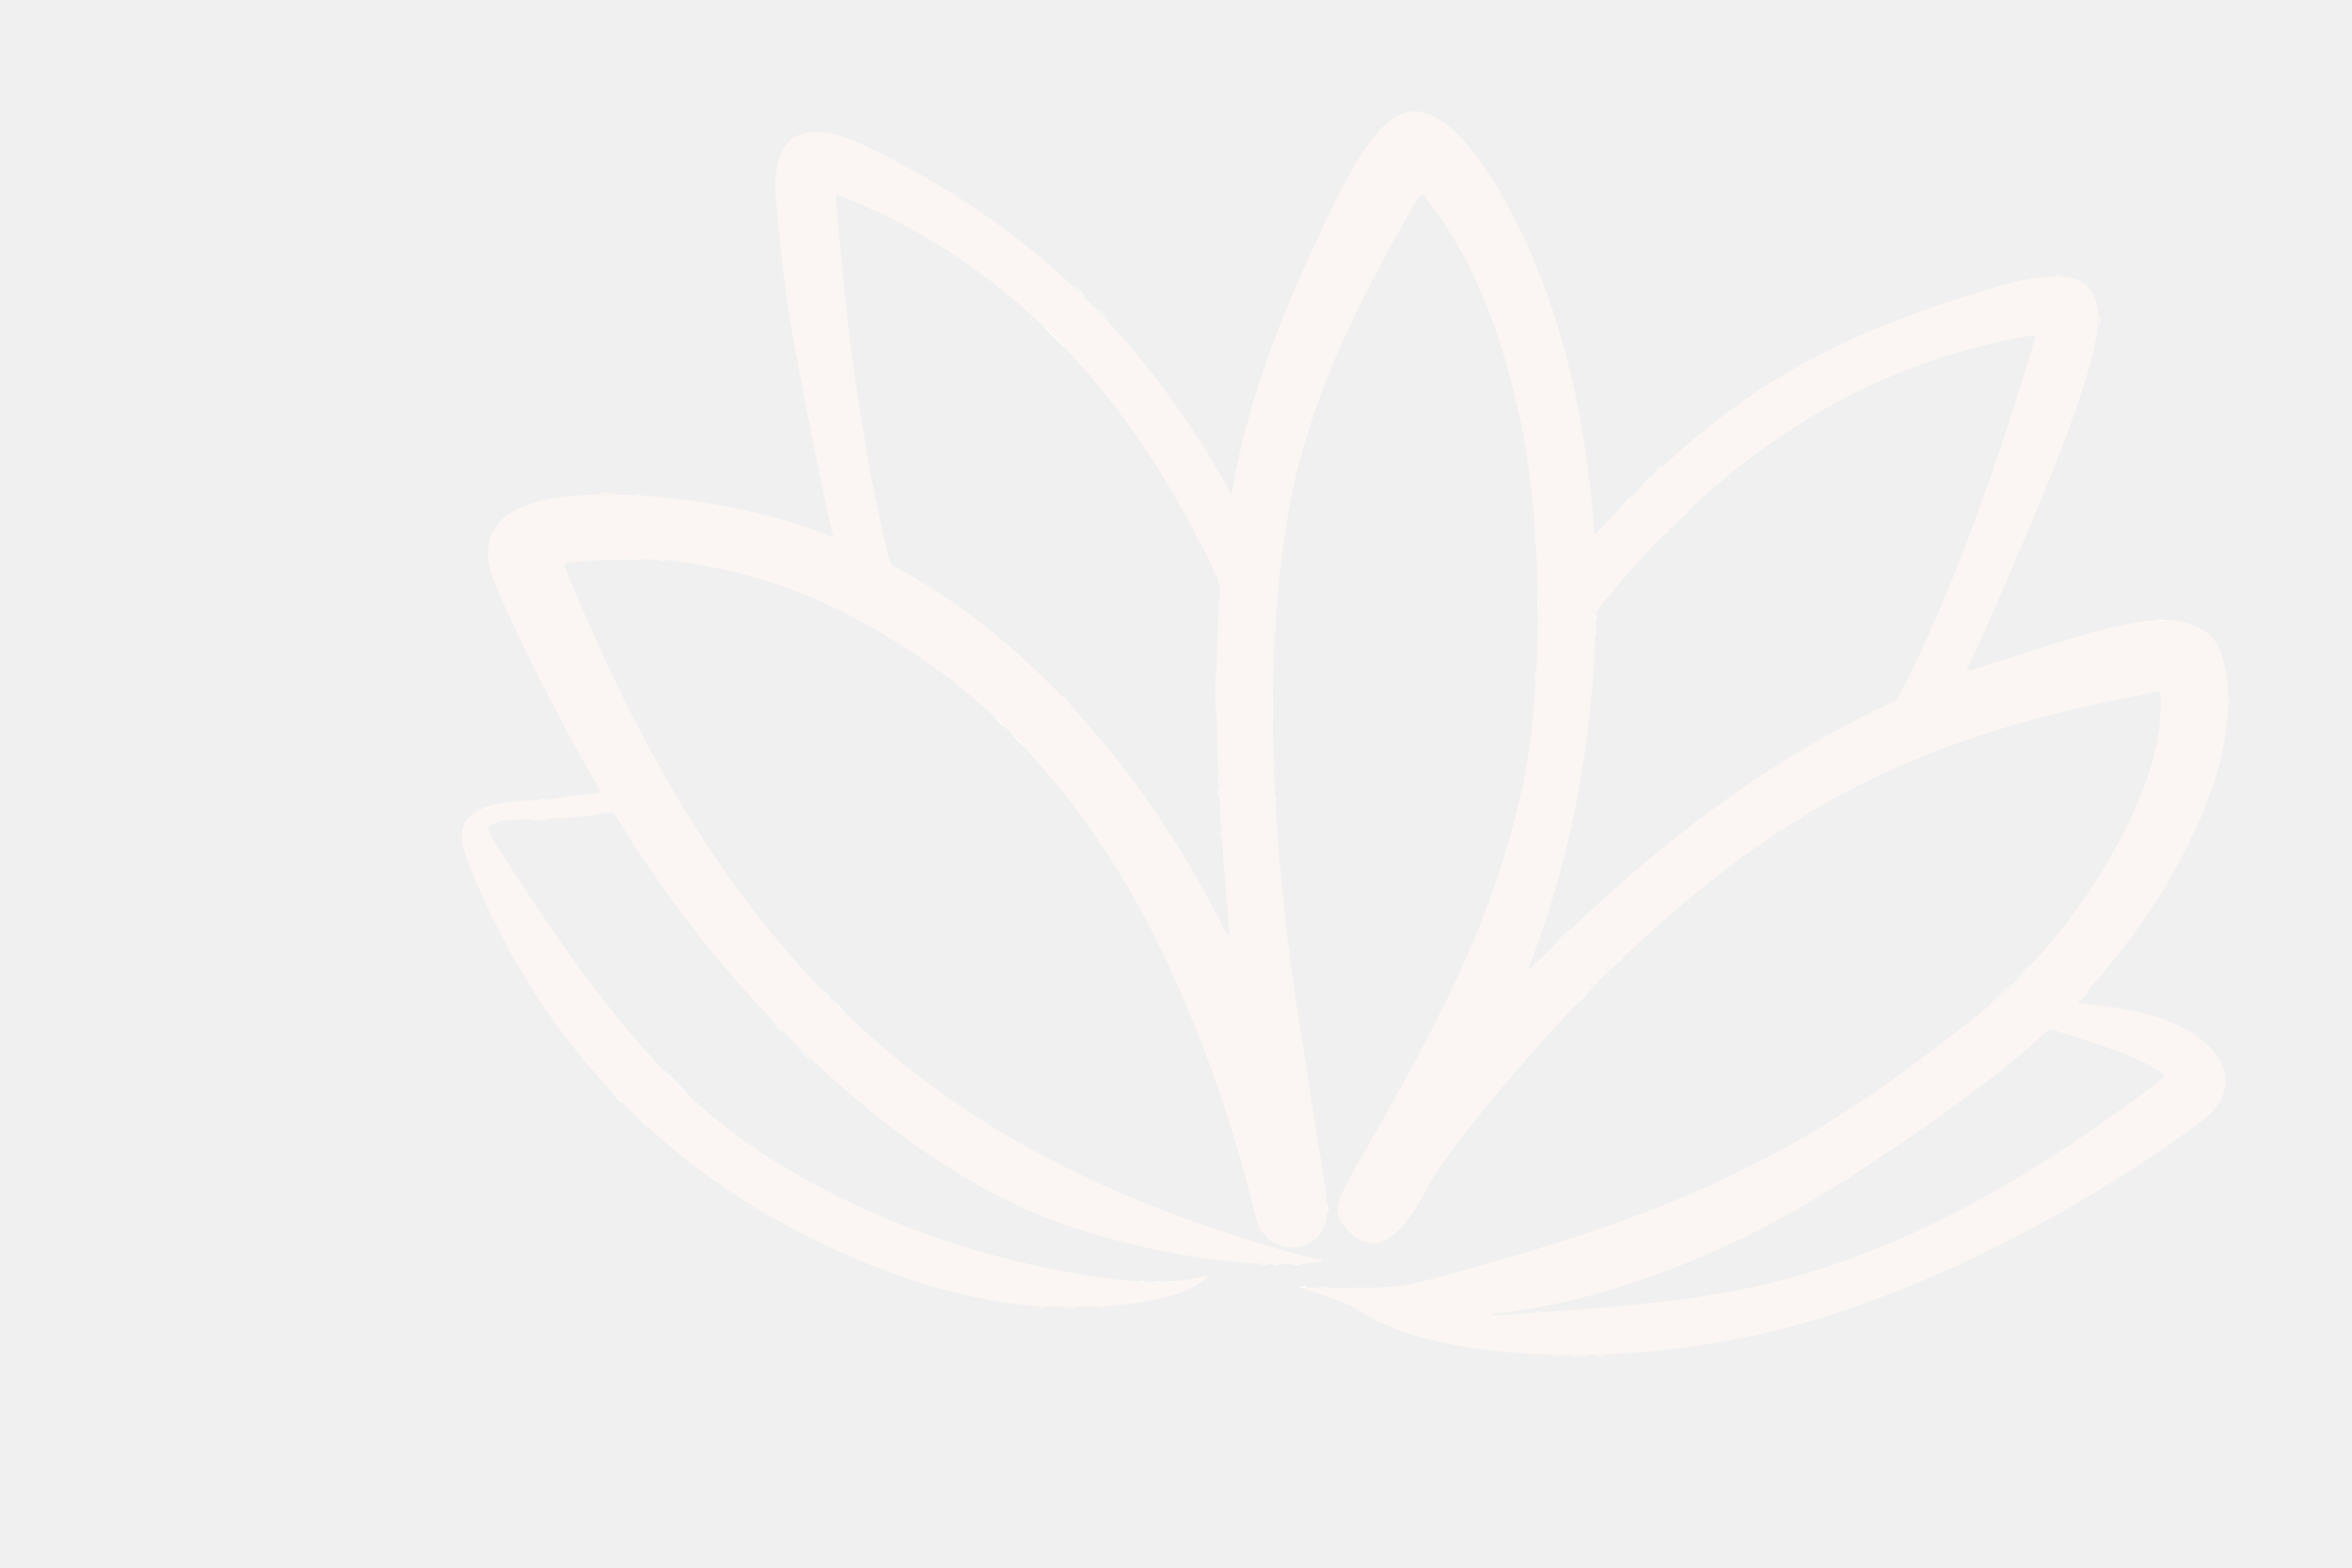
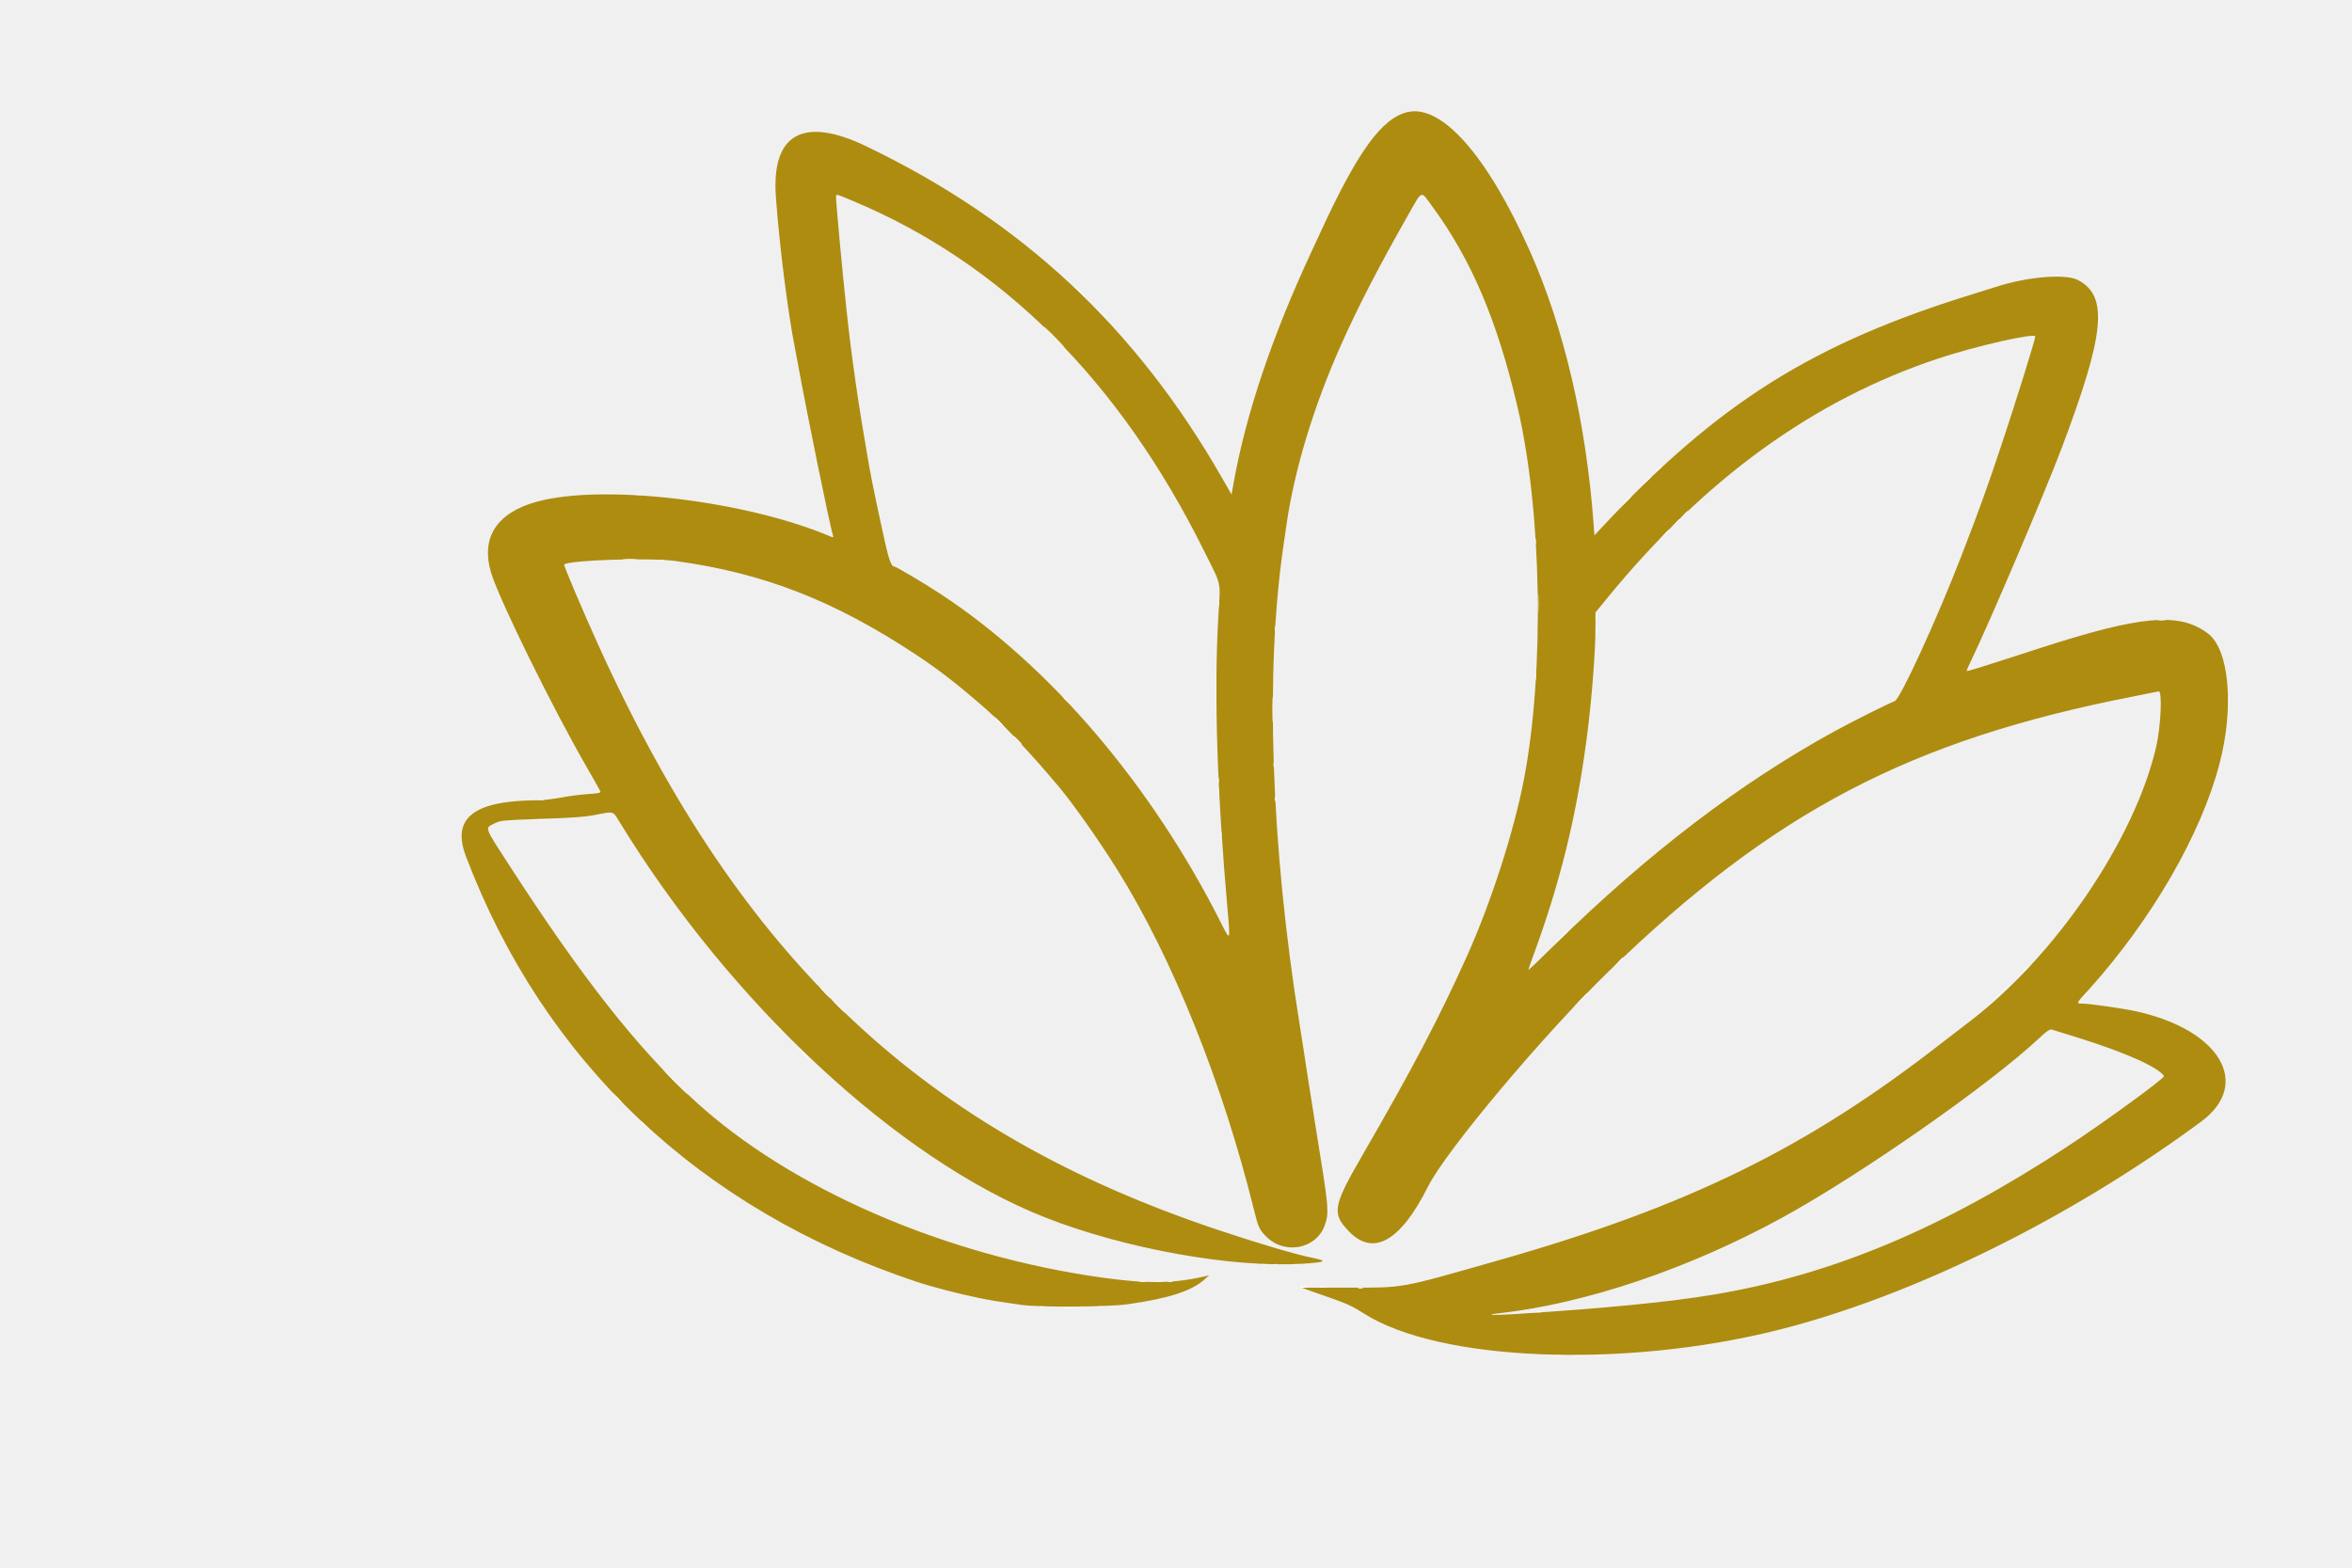
<svg xmlns="http://www.w3.org/2000/svg" id="svg" version="1.1" width="75" height="50" viewBox="20,150,280,280">
  <g id="svgg">
-     <path id="path0" d="M201.297 170.031 C 196.743 171.132,192.454 177.052,185.888 191.297 C 185.505 192.127,184.771 193.709,184.257 194.812 C 177.230 209.880,172.544 223.758,170.321 236.084 L 169.917 238.323 168.298 235.494 C 152.832 208.464,132.490 189.486,104.645 176.107 C 93.424 170.715,87.740 173.906,88.550 185.142 C 89.179 193.867,90.672 205.704,91.971 212.264 C 92.087 212.848,92.297 213.962,92.438 214.741 C 94.065 223.699,98.130 243.621,98.738 245.614 C 98.850 245.980,98.795 246.027,98.435 245.874 C 83.295 239.399,57.598 236.350,45.795 239.626 C 38.623 241.617,35.787 246.112,37.732 252.407 C 39.247 257.314,48.734 276.566,54.873 287.191 C 56.087 289.292,57.137 291.159,57.207 291.342 C 57.309 291.607,56.861 291.704,54.968 291.828 C 53.666 291.913,51.512 292.195,50.180 292.453 C 48.849 292.712,46.963 292.927,45.991 292.932 C 34.555 292.992,30.601 296.089,33.203 302.948 C 47.140 339.694,74.995 366.020,113.561 378.895 C 116.351 379.827,120.926 381.019,124.764 381.815 C 126.911 382.260,127.650 382.381,132.429 383.066 C 135.611 383.521,147.917 383.441,151.415 382.941 C 158.742 381.895,162.763 380.593,165.094 378.512 L 165.920 377.775 165.212 377.942 C 159.652 379.260,154.847 379.320,146.698 378.175 C 118.659 374.236,91.194 362.310,74.110 346.655 C 63.841 337.245,53.976 324.720,40.925 304.519 C 36.282 297.333,36.482 297.972,38.561 296.951 C 39.398 296.540,40.319 296.461,46.698 296.252 C 52.240 296.070,54.460 295.905,56.367 295.532 C 59.661 294.887,59.421 294.818,60.606 296.757 C 80.453 329.239,110.345 357.047,136.557 367.412 C 150.769 373.032,170.266 376.529,182.768 375.700 C 186.758 375.435,187.121 375.221,184.488 374.684 C 181.313 374.036,175.399 372.297,167.925 369.813 C 114.966 352.215,82.479 321.643,56.898 265.330 C 54.079 259.123,50.612 250.960,50.741 250.832 C 51.543 250.029,66.062 249.566,70.637 250.197 C 86.353 252.364,98.883 257.235,113.443 266.839 C 117.667 269.624,121.062 272.262,126.051 276.632 C 129.282 279.463,134.357 284.868,139.051 290.479 C 141.719 293.668,146.294 300.167,149.572 305.425 C 159.403 321.190,168.372 343.543,173.941 366.156 C 174.689 369.191,174.887 369.623,176.098 370.846 C 179.455 374.238,185.217 373.043,186.622 368.664 C 187.356 366.377,187.305 365.857,184.902 351.061 C 184.396 347.948,183.711 343.597,183.379 341.392 C 182.779 337.404,182.527 335.775,182.074 332.960 C 176.947 301.049,175.891 270.133,179.160 247.642 C 179.358 246.279,179.620 244.475,179.742 243.632 C 181.157 233.867,184.589 222.558,189.441 211.675 C 192.529 204.747,196.024 197.973,201.363 188.561 C 204.068 183.795,203.636 183.975,205.689 186.764 C 212.732 196.332,217.367 207.229,221.001 222.759 C 225.343 241.315,225.834 269.831,222.144 289.136 C 220.365 298.441,216.278 311.151,212.016 320.637 C 207.006 331.786,202.266 340.819,193.277 356.348 C 188.001 365.462,187.779 366.743,190.915 369.968 C 195.278 374.455,200.114 371.684,205.029 361.880 C 208.212 355.530,225.696 334.713,237.293 323.467 C 266.652 294.994,291.083 282.188,330.896 274.400 C 333.166 273.955,335.225 273.543,335.471 273.484 C 336.156 273.317,335.874 279.734,335.036 283.373 C 331.208 299.990,316.912 320.970,301.443 332.672 C 300.065 333.714,297.983 335.312,296.816 336.223 C 272.709 355.039,251.452 365.471,217.571 375.111 C 199.561 380.235,200.978 379.982,190.330 379.985 L 182.429 379.988 183.608 380.421 C 184.257 380.660,186.220 381.348,187.970 381.952 C 190.395 382.789,191.713 383.411,193.512 384.570 C 206.811 393.135,239.759 394.482,267.335 387.588 C 291.317 381.593,319.506 367.725,343.055 350.335 C 352.133 343.632,346.490 333.976,331.551 330.649 C 329.216 330.129,323.069 329.245,321.784 329.245 C 320.731 329.245,320.689 329.329,323.099 326.641 C 334.309 314.142,343.048 299.013,346.346 286.394 C 348.985 276.302,348.080 266.045,344.297 263.164 C 339.216 259.296,332.366 259.895,314.151 265.802 C 303.014 269.414,301.179 269.982,301.179 269.814 C 301.179 269.729,301.510 268.977,301.915 268.143 C 305.106 261.565,315.080 238.172,318.097 230.189 C 325.873 209.613,326.541 202.924,321.108 200.037 C 318.863 198.844,311.993 199.414,306.351 201.263 C 305.777 201.451,304.033 201.997,302.476 202.475 C 273.695 211.330,256.784 221.965,235.920 244.329 L 234.720 245.615 234.564 243.503 C 233.224 225.439,229.280 208.534,223.230 194.929 C 215.628 177.833,207.444 168.544,201.297 170.031 M102.358 185.915 C 128.874 197.006,149.883 217.948,164.991 248.349 C 168.253 254.913,167.944 253.492,167.560 260.152 C 166.771 273.840,167.330 291.385,169.238 312.800 C 169.706 318.047,169.679 318.104,168.168 315.094 C 155.739 290.324,137.507 268.906,117.925 256.069 C 114.870 254.067,109.991 251.179,109.662 251.179 C 109.204 251.179,108.748 250.016,108.135 247.288 C 106.907 241.818,105.637 235.730,105.184 233.137 C 103.286 222.284,102.107 214.144,101.170 205.425 C 100.398 198.251,99.297 186.379,99.294 185.208 C 99.292 184.604,99.138 184.568,102.358 185.915 M313.443 210.103 C 313.443 210.625,309.849 222.158,307.440 229.363 C 304.741 237.438,303.488 240.911,300.293 249.175 C 295.867 260.622,289.342 274.849,288.343 275.229 C 287.087 275.707,280.740 278.887,277.532 280.646 C 260.747 289.849,244.231 302.455,227.717 318.669 C 225.120 321.218,222.968 323.279,222.936 323.247 C 222.903 323.216,223.206 322.297,223.609 321.206 C 228.588 307.736,231.471 296.063,233.361 281.722 C 234.215 275.241,234.901 266.550,234.904 262.182 L 234.906 259.388 236.959 256.876 C 254.441 235.488,273.829 221.445,296.108 214.034 C 302.822 211.801,313.443 209.392,313.443 210.103 M321.344 335.426 C 329.672 338.039,335.463 340.638,336.426 342.196 C 336.633 342.531,325.792 350.433,319.104 354.823 C 296.790 369.469,277.127 377.698,256.014 381.227 C 248.094 382.551,237.000 383.641,220.688 384.698 C 216.564 384.965,214.815 384.879,217.733 384.553 C 233.176 382.827,251.665 376.576,268.278 367.463 C 282.361 359.739,305.366 343.665,314.151 335.413 C 315.483 334.161,316.036 333.784,316.392 333.886 C 316.651 333.960,318.880 334.653,321.344 335.426 " stroke="none" fill="#FBF6F3" fill-rule="evenodd" />
+     <path id="path0" d="M201.297 170.031 C 196.743 171.132,192.454 177.052,185.888 191.297 C 185.505 192.127,184.771 193.709,184.257 194.812 C 177.230 209.880,172.544 223.758,170.321 236.084 L 169.917 238.323 168.298 235.494 C 152.832 208.464,132.490 189.486,104.645 176.107 C 93.424 170.715,87.740 173.906,88.550 185.142 C 89.179 193.867,90.672 205.704,91.971 212.264 C 92.087 212.848,92.297 213.962,92.438 214.741 C 94.065 223.699,98.130 243.621,98.738 245.614 C 98.850 245.980,98.795 246.027,98.435 245.874 C 83.295 239.399,57.598 236.350,45.795 239.626 C 38.623 241.617,35.787 246.112,37.732 252.407 C 39.247 257.314,48.734 276.566,54.873 287.191 C 56.087 289.292,57.137 291.159,57.207 291.342 C 57.309 291.607,56.861 291.704,54.968 291.828 C 53.666 291.913,51.512 292.195,50.180 292.453 C 48.849 292.712,46.963 292.927,45.991 292.932 C 34.555 292.992,30.601 296.089,33.203 302.948 C 47.140 339.694,74.995 366.020,113.561 378.895 C 116.351 379.827,120.926 381.019,124.764 381.815 C 126.911 382.260,127.650 382.381,132.429 383.066 C 135.611 383.521,147.917 383.441,151.415 382.941 C 158.742 381.895,162.763 380.593,165.094 378.512 L 165.920 377.775 165.212 377.942 C 159.652 379.260,154.847 379.320,146.698 378.175 C 118.659 374.236,91.194 362.310,74.110 346.655 C 63.841 337.245,53.976 324.720,40.925 304.519 C 36.282 297.333,36.482 297.972,38.561 296.951 C 39.398 296.540,40.319 296.461,46.698 296.252 C 52.240 296.070,54.460 295.905,56.367 295.532 C 59.661 294.887,59.421 294.818,60.606 296.757 C 80.453 329.239,110.345 357.047,136.557 367.412 C 150.769 373.032,170.266 376.529,182.768 375.700 C 186.758 375.435,187.121 375.221,184.488 374.684 C 181.313 374.036,175.399 372.297,167.925 369.813 C 114.966 352.215,82.479 321.643,56.898 265.330 C 54.079 259.123,50.612 250.960,50.741 250.832 C 51.543 250.029,66.062 249.566,70.637 250.197 C 86.353 252.364,98.883 257.235,113.443 266.839 C 117.667 269.624,121.062 272.262,126.051 276.632 C 129.282 279.463,134.357 284.868,139.051 290.479 C 141.719 293.668,146.294 300.167,149.572 305.425 C 159.403 321.190,168.372 343.543,173.941 366.156 C 174.689 369.191,174.887 369.623,176.098 370.846 C 179.455 374.238,185.217 373.043,186.622 368.664 C 187.356 366.377,187.305 365.857,184.902 351.061 C 184.396 347.948,183.711 343.597,183.379 341.392 C 182.779 337.404,182.527 335.775,182.074 332.960 C 176.947 301.049,175.891 270.133,179.160 247.642 C 179.358 246.279,179.620 244.475,179.742 243.632 C 181.157 233.867,184.589 222.558,189.441 211.675 C 192.529 204.747,196.024 197.973,201.363 188.561 C 204.068 183.795,203.636 183.975,205.689 186.764 C 212.732 196.332,217.367 207.229,221.001 222.759 C 225.343 241.315,225.834 269.831,222.144 289.136 C 220.365 298.441,216.278 311.151,212.016 320.637 C 207.006 331.786,202.266 340.819,193.277 356.348 C 188.001 365.462,187.779 366.743,190.915 369.968 C 195.278 374.455,200.114 371.684,205.029 361.880 C 208.212 355.530,225.696 334.713,237.293 323.467 C 266.652 294.994,291.083 282.188,330.896 274.400 C 333.166 273.955,335.225 273.543,335.471 273.484 C 336.156 273.317,335.874 279.734,335.036 283.373 C 331.208 299.990,316.912 320.970,301.443 332.672 C 300.065 333.714,297.983 335.312,296.816 336.223 C 272.709 355.039,251.452 365.471,217.571 375.111 C 199.561 380.235,200.978 379.982,190.330 379.985 L 182.429 379.988 183.608 380.421 C 184.257 380.660,186.220 381.348,187.970 381.952 C 190.395 382.789,191.713 383.411,193.512 384.570 C 206.811 393.135,239.759 394.482,267.335 387.588 C 291.317 381.593,319.506 367.725,343.055 350.335 C 352.133 343.632,346.490 333.976,331.551 330.649 C 329.216 330.129,323.069 329.245,321.784 329.245 C 320.731 329.245,320.689 329.329,323.099 326.641 C 334.309 314.142,343.048 299.013,346.346 286.394 C 348.985 276.302,348.080 266.045,344.297 263.164 C 339.216 259.296,332.366 259.895,314.151 265.802 C 303.014 269.414,301.179 269.982,301.179 269.814 C 301.179 269.729,301.510 268.977,301.915 268.143 C 305.106 261.565,315.080 238.172,318.097 230.189 C 325.873 209.613,326.541 202.924,321.108 200.037 C 318.863 198.844,311.993 199.414,306.351 201.263 C 305.777 201.451,304.033 201.997,302.476 202.475 C 273.695 211.330,256.784 221.965,235.920 244.329 L 234.720 245.615 234.564 243.503 C 233.224 225.439,229.280 208.534,223.230 194.929 C 215.628 177.833,207.444 168.544,201.297 170.031 M102.358 185.915 C 128.874 197.006,149.883 217.948,164.991 248.349 C 168.253 254.913,167.944 253.492,167.560 260.152 C 166.771 273.840,167.330 291.385,169.238 312.800 C 169.706 318.047,169.679 318.104,168.168 315.094 C 155.739 290.324,137.507 268.906,117.925 256.069 C 114.870 254.067,109.991 251.179,109.662 251.179 C 109.204 251.179,108.748 250.016,108.135 247.288 C 106.907 241.818,105.637 235.730,105.184 233.137 C 103.286 222.284,102.107 214.144,101.170 205.425 C 100.398 198.251,99.297 186.379,99.294 185.208 C 99.292 184.604,99.138 184.568,102.358 185.915 M313.443 210.103 C 313.443 210.625,309.849 222.158,307.440 229.363 C 304.741 237.438,303.488 240.911,300.293 249.175 C 295.867 260.622,289.342 274.849,288.343 275.229 C 287.087 275.707,280.740 278.887,277.532 280.646 C 260.747 289.849,244.231 302.455,227.717 318.669 C 225.120 321.218,222.968 323.279,222.936 323.247 C 222.903 323.216,223.206 322.297,223.609 321.206 C 228.588 307.736,231.471 296.063,233.361 281.722 C 234.215 275.241,234.901 266.550,234.904 262.182 L 234.906 259.388 236.959 256.876 C 254.441 235.488,273.829 221.445,296.108 214.034 C 302.822 211.801,313.443 209.392,313.443 210.103 M321.344 335.426 C 329.672 338.039,335.463 340.638,336.426 342.196 C 336.633 342.531,325.792 350.433,319.104 354.823 C 296.790 369.469,277.127 377.698,256.014 381.227 C 248.094 382.551,237.000 383.641,220.688 384.698 C 216.564 384.965,214.815 384.879,217.733 384.553 C 233.176 382.827,251.665 376.576,268.278 367.463 C 282.361 359.739,305.366 343.665,314.151 335.413 C 315.483 334.161,316.036 333.784,316.392 333.886 C 316.651 333.960,318.880 334.653,321.344 335.426 " stroke="none" fill="#AD8C10" fill-rule="evenodd" />
    <path id="path1" d="M0.000 283.019 L 0.000 566.038 200.000 566.038 L 400.000 566.038 400.000 283.019 L 400.000 0.000 200.000 0.000 L 0.000 0.000 0.000 283.019 M206.439 170.615 C 216.107 175.408,228.783 202.666,232.771 227.241 C 232.919 228.149,233.091 229.210,233.155 229.599 C 233.724 233.090,234.670 241.919,234.670 243.743 C 234.670 245.466,234.306 245.727,239.887 240.003 C 259.494 219.892,276.995 209.665,306.368 201.155 C 318.451 197.654,323.742 198.831,324.798 205.254 C 325.378 208.783,323.745 215.141,318.754 228.774 C 315.894 236.588,307.244 257.033,302.265 267.749 C 301.798 268.754,301.415 269.616,301.415 269.664 C 301.415 269.766,307.175 267.949,315.566 265.201 C 337.232 258.103,345.232 259.054,347.410 268.986 C 350.649 283.760,340.736 307.267,322.920 327.064 C 321.956 328.134,321.314 329.012,321.492 329.014 C 324.211 329.055,332.678 330.621,335.731 331.649 C 346.000 335.106,350.480 342.780,345.524 348.425 C 344.368 349.741,332.838 357.716,326.533 361.559 C 320.740 365.090,318.101 366.613,311.321 370.340 C 309.399 371.396,300.909 375.646,298.703 376.656 C 290.928 380.216,286.454 381.984,279.245 384.343 C 272.932 386.410,264.171 388.654,258.608 389.630 C 255.579 390.161,251.575 390.783,249.646 391.022 C 248.479 391.167,247.099 391.342,246.580 391.411 C 238.161 392.532,225.571 392.384,214.863 391.038 C 203.535 389.614,198.314 388.014,192.836 384.284 C 191.814 383.588,190.876 383.019,190.750 383.019 C 190.450 383.019,182.671 380.282,182.163 379.997 C 181.915 379.858,184.978 379.788,190.472 379.806 C 200.729 379.840,199.790 379.976,210.731 376.882 C 214.882 375.708,219.287 374.482,220.519 374.157 C 228.125 372.153,244.127 366.676,249.388 364.277 C 249.789 364.094,251.710 363.237,253.656 362.373 C 267.082 356.411,281.884 347.441,295.637 336.932 C 296.934 335.941,299.375 334.081,301.061 332.798 C 306.236 328.863,315.081 319.860,319.844 313.679 C 329.365 301.323,335.849 285.782,335.849 275.316 L 335.849 273.597 335.200 273.715 C 304.069 279.407,282.519 287.805,263.325 301.727 C 258.485 305.238,251.585 310.609,249.237 312.695 C 248.813 313.071,246.928 314.742,245.047 316.408 C 230.867 328.971,209.670 353.253,204.952 362.338 C 201.229 369.508,199.137 371.619,195.500 371.880 C 191.686 372.154,188.757 369.127,188.958 365.118 L 189.048 363.325 193.429 355.778 C 213.552 321.110,221.239 301.278,223.595 277.948 C 227.283 241.427,220.339 206.482,205.466 186.721 C 203.628 184.280,204.119 184.000,201.197 189.151 C 196.936 196.663,195.550 199.256,192.811 204.835 C 188.611 213.391,184.369 224.002,183.005 229.363 C 182.906 229.752,182.600 230.901,182.324 231.917 C 177.039 251.397,175.974 280.222,179.397 311.085 C 179.591 312.836,179.843 315.118,179.956 316.156 C 180.376 319.997,181.905 331.002,183.020 338.208 C 183.131 338.921,183.334 340.248,183.471 341.156 C 183.609 342.064,183.988 344.452,184.315 346.462 C 184.641 348.473,185.120 351.445,185.378 353.066 C 185.637 354.688,186.063 357.341,186.326 358.962 C 187.806 368.103,187.221 370.718,183.305 372.458 C 179.150 374.304,174.998 371.597,173.823 366.274 C 173.293 363.875,170.510 354.083,169.029 349.410 C 156.968 311.350,138.220 283.604,113.283 266.910 C 99.592 257.745,86.243 252.498,71.344 250.426 C 66.419 249.741,50.943 250.226,50.943 251.066 C 50.943 251.342,52.699 255.515,55.259 261.321 C 82.533 323.175,116.614 354.433,176.297 372.332 C 180.237 373.513,185.973 374.993,186.629 374.997 C 187.856 375.005,186.499 375.456,184.470 375.715 C 180.154 376.265,168.692 375.531,160.484 374.180 C 122.200 367.878,90.767 343.360,59.552 295.454 C 59.342 295.132,58.991 295.154,56.368 295.658 C 53.915 296.129,52.225 296.260,46.308 296.438 L 39.197 296.651 38.113 297.287 C 36.790 298.062,36.764 297.758,38.371 300.328 C 61.850 337.882,78.793 354.604,105.071 366.156 C 126.095 375.398,153.448 380.939,164.012 378.096 C 165.038 377.820,165.934 377.594,166.004 377.594 C 166.340 377.594,164.390 379.348,163.561 379.791 C 151.936 386.000,128.314 384.734,107.193 376.769 C 98.221 373.386,84.041 365.836,76.444 360.398 C 64.892 352.129,53.268 339.846,45.288 327.476 C 42.233 322.742,38.500 315.788,36.488 311.085 C 35.905 309.723,34.981 307.600,34.434 306.368 C 29.899 296.148,32.077 293.508,45.637 292.784 C 47.064 292.708,49.021 292.491,49.986 292.302 C 50.951 292.113,52.914 291.849,54.348 291.715 C 55.783 291.581,56.989 291.439,57.029 291.398 C 57.070 291.358,56.104 289.589,54.884 287.467 C 49.079 277.375,44.255 267.844,39.374 256.823 C 35.504 248.085,36.352 243.777,42.544 240.722 C 48.109 237.975,60.681 237.261,72.288 239.031 C 76.955 239.743,78.033 239.951,83.726 241.240 C 88.418 242.303,94.654 244.202,98.210 245.651 C 98.600 245.810,98.639 245.758,98.499 245.264 C 98.411 244.950,98.236 244.216,98.112 243.632 C 97.988 243.048,97.721 241.828,97.519 240.920 C 96.730 237.381,92.953 218.585,92.447 215.684 C 88.981 195.809,87.753 183.703,88.774 179.481 C 90.538 172.188,95.698 171.386,106.247 176.767 C 134.278 191.066,153.411 208.975,167.807 234.390 C 169.728 237.782,170.047 238.177,170.047 237.164 C 170.047 236.574,170.093 236.331,171.138 231.368 C 173.065 222.223,177.436 209.548,182.608 198.113 C 183.257 196.678,184.238 194.520,185.019 192.807 C 194.164 172.765,199.540 167.195,206.439 170.615 M99.376 185.318 C 99.439 185.545,99.560 186.686,99.643 187.854 C 99.914 191.640,100.736 200.234,101.413 206.368 C 102.212 213.599,103.611 223.460,104.743 229.835 C 105.768 235.608,107.148 242.407,108.261 247.170 C 108.549 248.402,108.838 249.656,108.904 249.955 C 108.969 250.255,109.248 250.638,109.523 250.806 C 109.798 250.973,111.350 251.889,112.972 252.841 C 132.080 264.059,148.732 281.418,162.467 304.439 C 163.653 306.426,164.623 308.092,164.623 308.141 C 164.623 308.190,164.979 308.845,165.415 309.598 C 165.851 310.351,166.926 312.347,167.804 314.033 C 169.602 317.485,169.686 317.615,169.490 316.627 C 169.412 316.238,169.140 313.426,168.885 310.377 C 166.986 287.686,166.635 274.958,167.471 259.151 L 167.729 254.269 165.740 250.173 C 150.488 218.757,128.908 196.962,102.191 185.991 C 99.179 184.755,99.221 184.765,99.376 185.318 M312.264 210.130 C 311.810 210.227,310.696 210.440,309.788 210.603 C 282.878 215.441,254.735 233.646,235.939 258.373 L 235.221 259.316 234.936 265.212 C 233.947 285.649,230.486 303.061,223.854 320.968 C 223.450 322.057,223.164 322.907,223.218 322.854 C 223.272 322.802,224.996 321.114,227.050 319.104 C 232.250 314.014,235.321 311.155,239.858 307.181 C 254.151 294.660,268.965 284.587,284.106 277.095 L 288.848 274.749 290.089 272.221 C 291.987 268.355,294.884 261.958,297.055 256.840 C 301.590 246.144,307.489 229.548,311.641 215.802 C 312.484 213.013,313.245 210.545,313.334 210.318 C 313.507 209.871,313.488 209.868,312.264 210.130 M314.505 335.297 C 305.550 343.608,285.287 357.930,270.532 366.375 C 266.174 368.870,259.285 372.299,254.400 374.406 C 249.229 376.637,245.367 378.076,239.858 379.825 C 234.085 381.659,226.163 383.507,220.939 384.238 C 219.807 384.397,218.913 384.558,218.951 384.596 C 219.015 384.660,227.560 384.124,230.778 383.855 C 231.557 383.789,233.520 383.626,235.142 383.492 C 243.804 382.776,249.565 382.126,255.096 381.243 C 280.783 377.138,304.807 365.891,333.314 344.625 C 336.859 341.980,336.647 342.473,334.806 341.160 C 332.095 339.226,329.057 337.972,321.108 335.511 C 319.163 334.908,317.327 334.313,317.029 334.189 C 316.173 333.831,316.004 333.906,314.505 335.297 " stroke="none" fill="none" fill-rule="evenodd" />
    <path id="path2" d="M317.040 199.219 C 317.267 199.279,317.639 199.279,317.866 199.219 C 318.093 199.160,317.907 199.111,317.453 199.111 C 316.999 199.111,316.813 199.160,317.040 199.219 M324.837 207.193 C 324.839 207.972,324.883 208.262,324.935 207.838 C 324.988 207.414,324.986 206.777,324.933 206.423 C 324.879 206.068,324.836 206.415,324.837 207.193 M245.858 234.021 L 245.165 234.788 245.932 234.095 C 246.646 233.449,246.807 233.255,246.624 233.255 C 246.584 233.255,246.239 233.600,245.858 234.021 M57.252 238.146 C 57.933 238.193,59.048 238.193,59.729 238.146 C 60.410 238.098,59.853 238.059,58.491 238.059 C 57.129 238.059,56.571 238.098,57.252 238.146 M224.111 246.698 C 224.111 247.152,224.160 247.338,224.219 247.111 C 224.279 246.884,224.279 246.512,224.219 246.285 C 224.160 246.058,224.111 246.244,224.111 246.698 M61.380 249.938 C 61.996 249.986,63.004 249.986,63.620 249.938 C 64.236 249.889,63.732 249.849,62.500 249.849 C 61.268 249.849,60.764 249.889,61.380 249.938 M67.748 250.163 C 67.975 250.222,68.346 250.222,68.573 250.163 C 68.800 250.103,68.614 250.055,68.160 250.055 C 67.706 250.055,67.521 250.103,67.748 250.163 M167.508 257.783 C 167.508 258.237,167.556 258.423,167.615 258.196 C 167.675 257.969,167.675 257.597,167.615 257.370 C 167.556 257.143,167.508 257.329,167.508 257.783 M234.981 262.500 C 234.981 263.343,235.024 263.688,235.076 263.267 C 235.129 262.845,235.129 262.155,235.076 261.733 C 235.024 261.312,234.981 261.657,234.981 262.500 M167.084 273.821 C 167.084 277.258,167.117 278.665,167.157 276.946 C 167.198 275.227,167.198 272.415,167.157 270.696 C 167.117 268.977,167.084 270.383,167.084 273.821 M224.124 270.873 C 224.126 271.521,224.172 271.759,224.226 271.400 C 224.280 271.042,224.279 270.511,224.223 270.221 C 224.167 269.931,224.122 270.224,224.124 270.873 M347.950 275.354 C 347.952 276.132,347.996 276.422,348.048 275.998 C 348.101 275.574,348.100 274.937,348.046 274.583 C 347.992 274.229,347.949 274.575,347.950 275.354 M177.413 286.557 C 177.413 287.011,177.462 287.196,177.521 286.969 C 177.580 286.742,177.580 286.371,177.521 286.144 C 177.462 285.917,177.413 286.103,177.413 286.557 M167.517 291.509 C 167.517 292.093,167.563 292.332,167.619 292.040 C 167.675 291.748,167.675 291.271,167.619 290.979 C 167.563 290.687,167.517 290.926,167.517 291.509 M167.984 299.175 C 167.987 299.693,168.035 299.878,168.091 299.585 C 168.148 299.291,168.146 298.867,168.087 298.641 C 168.028 298.416,167.981 298.656,167.984 299.175 M228.647 317.512 L 227.476 318.750 228.715 317.580 C 229.865 316.492,230.061 316.274,229.885 316.274 C 229.848 316.274,229.291 316.831,228.647 317.512 M306.716 327.889 L 304.835 329.835 306.781 327.954 C 308.588 326.206,308.834 325.943,308.662 325.943 C 308.626 325.943,307.751 326.819,306.716 327.889 M97.288 327.358 C 97.794 327.877,98.262 328.302,98.327 328.302 C 98.392 328.302,98.030 327.877,97.524 327.358 C 97.017 326.840,96.549 326.415,96.484 326.415 C 96.420 326.415,96.781 326.840,97.288 327.358 M321.805 328.125 L 320.873 329.127 321.875 328.195 C 322.807 327.328,322.986 327.123,322.807 327.123 C 322.769 327.123,322.318 327.574,321.805 328.125 M99.646 329.717 C 100.285 330.366,100.861 330.896,100.926 330.896 C 100.991 330.896,100.521 330.366,99.882 329.717 C 99.243 329.068,98.667 328.538,98.603 328.538 C 98.538 328.538,99.007 329.068,99.646 329.717 M88.434 333.078 C 89.012 333.694,89.516 334.198,89.554 334.198 C 89.731 334.198,89.544 333.986,88.502 333.009 L 87.382 331.958 88.434 333.078 M93.514 338.208 C 94.153 338.856,94.729 339.387,94.794 339.387 C 94.858 339.387,94.389 338.856,93.750 338.208 C 93.111 337.559,92.535 337.028,92.471 337.028 C 92.406 337.028,92.875 337.559,93.514 338.208 M187.093 365.802 C 187.093 366.386,187.139 366.624,187.195 366.333 C 187.251 366.041,187.251 365.563,187.195 365.271 C 187.139 364.979,187.093 365.218,187.093 365.802 M175.295 375.870 C 175.522 375.929,175.893 375.929,176.120 375.870 C 176.347 375.811,176.162 375.762,175.708 375.762 C 175.254 375.762,175.068 375.811,175.295 375.870 M156.309 378.940 C 156.601 378.996,157.078 378.996,157.370 378.940 C 157.662 378.884,157.423 378.838,156.840 378.838 C 156.256 378.838,156.017 378.884,156.309 378.940 M185.558 379.888 C 185.982 379.940,186.619 379.939,186.974 379.886 C 187.328 379.832,186.981 379.789,186.203 379.790 C 185.425 379.791,185.135 379.835,185.558 379.888 M140.160 383.664 C 140.780 383.713,141.736 383.712,142.283 383.663 C 142.830 383.613,142.323 383.574,141.156 383.574 C 139.988 383.575,139.540 383.615,140.160 383.664 M224.351 384.361 C 224.578 384.420,224.950 384.420,225.177 384.361 C 225.404 384.301,225.218 384.253,224.764 384.253 C 224.310 384.253,224.124 384.301,224.351 384.361 M227.300 392.152 C 227.721 392.204,228.411 392.204,228.833 392.152 C 229.254 392.099,228.909 392.057,228.066 392.057 C 227.223 392.057,226.878 392.099,227.300 392.152 M234.841 392.151 C 235.260 392.203,236.003 392.204,236.492 392.153 C 236.982 392.102,236.639 392.060,235.731 392.059 C 234.823 392.057,234.423 392.099,234.841 392.151 " stroke="none" fill="#ffffff" fill-rule="evenodd" />
    <path id="path3" d="M142.807 202.123 C 143.313 202.642,143.781 203.066,143.846 203.066 C 143.911 203.066,143.549 202.642,143.042 202.123 C 142.536 201.604,142.068 201.179,142.003 201.179 C 141.938 201.179,142.300 201.604,142.807 202.123 M146.452 205.719 C 147.031 206.335,147.535 206.840,147.573 206.840 C 147.750 206.840,147.563 206.628,146.521 205.651 L 145.401 204.599 146.452 205.719 M138.090 210.142 C 139.121 211.179,140.018 212.028,140.083 212.028 C 140.148 212.028,139.357 211.179,138.325 210.142 C 137.294 209.104,136.397 208.255,136.332 208.255 C 136.267 208.255,137.058 209.104,138.090 210.142 M243.739 236.144 L 242.807 237.146 243.809 236.214 C 244.360 235.701,244.811 235.250,244.811 235.212 C 244.811 235.033,244.606 235.212,243.739 236.144 M63.502 238.370 C 63.729 238.429,64.101 238.429,64.328 238.370 C 64.555 238.311,64.369 238.262,63.915 238.262 C 63.461 238.262,63.275 238.311,63.502 238.370 M239.968 239.917 L 238.797 241.156 240.035 239.985 C 241.186 238.898,241.382 238.679,241.206 238.679 C 241.168 238.679,240.611 239.236,239.968 239.917 M250.575 242.040 L 249.882 242.807 250.649 242.114 C 251.363 241.468,251.524 241.274,251.341 241.274 C 251.301 241.274,250.956 241.619,250.575 242.040 M224.619 257.783 C 224.619 259.404,224.657 260.068,224.703 259.257 C 224.749 258.446,224.749 257.120,224.703 256.309 C 224.657 255.498,224.619 256.162,224.619 257.783 M335.440 260.782 C 335.798 260.837,336.329 260.835,336.619 260.779 C 336.909 260.723,336.616 260.679,335.967 260.681 C 335.318 260.682,335.081 260.728,335.440 260.782 M177.654 262.382 C 177.656 262.901,177.705 263.085,177.761 262.792 C 177.818 262.499,177.815 262.074,177.756 261.849 C 177.697 261.623,177.651 261.863,177.654 262.382 M177.218 276.769 C 177.218 278.844,177.254 279.662,177.298 278.585 C 177.342 277.509,177.342 275.811,177.298 274.812 C 177.254 273.813,177.218 274.693,177.218 276.769 M139.858 274.602 C 139.858 274.643,140.203 274.988,140.625 275.369 L 141.392 276.061 140.699 275.295 C 140.053 274.580,139.858 274.420,139.858 274.602 M128.302 278.892 C 128.742 279.346,129.155 279.717,129.220 279.717 C 129.285 279.717,128.978 279.346,128.538 278.892 C 128.098 278.438,127.685 278.066,127.620 278.066 C 127.555 278.066,127.862 278.438,128.302 278.892 M131.604 282.193 C 132.044 282.647,132.457 283.019,132.522 283.019 C 132.587 283.019,132.280 282.647,131.840 282.193 C 131.400 281.739,130.986 281.368,130.922 281.368 C 130.857 281.368,131.164 281.739,131.604 282.193 M167.508 289.387 C 167.508 289.841,167.556 290.027,167.615 289.800 C 167.675 289.573,167.675 289.201,167.615 288.974 C 167.556 288.747,167.508 288.933,167.508 289.387 M177.649 292.689 C 177.649 293.143,177.698 293.328,177.757 293.101 C 177.816 292.874,177.816 292.503,177.757 292.276 C 177.698 292.049,177.649 292.235,177.649 292.689 M46.285 292.851 C 46.512 292.911,46.884 292.911,47.111 292.851 C 47.338 292.792,47.152 292.743,46.698 292.743 C 46.244 292.743,46.058 292.792,46.285 292.851 M45.106 296.401 C 45.852 296.448,47.073 296.448,47.818 296.401 C 48.564 296.354,47.954 296.316,46.462 296.316 C 44.971 296.316,44.360 296.354,45.106 296.401 M238.902 321.875 L 238.090 322.759 238.974 321.947 C 239.797 321.190,239.967 320.991,239.787 320.991 C 239.747 320.991,239.349 321.389,238.902 321.875 M310.960 323.880 L 309.552 325.354 311.026 323.946 C 311.837 323.172,312.500 322.508,312.500 322.472 C 312.500 322.298,312.267 322.510,310.960 323.880 M232.067 328.715 L 230.778 330.071 232.134 328.782 C 232.880 328.073,233.491 327.462,233.491 327.426 C 233.491 327.250,233.265 327.455,232.067 328.715 M70.519 343.278 C 71.746 344.511,72.803 345.519,72.868 345.519 C 72.933 345.519,71.982 344.511,70.755 343.278 C 69.528 342.046,68.470 341.038,68.406 341.038 C 68.341 341.038,69.292 342.046,70.519 343.278 M60.142 346.108 C 60.582 346.563,60.995 346.934,61.060 346.934 C 61.124 346.934,60.817 346.563,60.377 346.108 C 59.937 345.654,59.524 345.283,59.459 345.283 C 59.394 345.283,59.701 345.654,60.142 346.108 M64.387 350.310 C 64.387 350.350,64.732 350.695,65.153 351.076 L 65.920 351.769 65.227 351.002 C 64.581 350.288,64.387 350.127,64.387 350.310 M177.302 375.874 C 177.596 375.931,178.020 375.929,178.246 375.870 C 178.471 375.811,178.231 375.764,177.712 375.767 C 177.193 375.770,177.009 375.818,177.302 375.874 M181.076 375.874 C 181.369 375.931,181.794 375.929,182.019 375.870 C 182.245 375.811,182.005 375.764,181.486 375.767 C 180.967 375.770,180.782 375.818,181.076 375.874 M153.479 378.940 C 153.771 378.996,154.248 378.996,154.540 378.940 C 154.832 378.884,154.593 378.838,154.009 378.838 C 153.426 378.838,153.187 378.884,153.479 378.940 M158.550 378.936 C 158.777 378.995,159.148 378.995,159.375 378.936 C 159.602 378.877,159.416 378.828,158.962 378.828 C 158.508 378.828,158.323 378.877,158.550 378.936 M182.174 379.921 C 182.291 380.111,183.491 380.008,183.491 379.807 C 183.491 379.758,183.166 379.717,182.769 379.717 C 182.372 379.717,182.104 379.809,182.174 379.921 M192.512 380.115 C 192.739 380.175,193.110 380.175,193.337 380.115 C 193.564 380.056,193.379 380.008,192.925 380.008 C 192.471 380.008,192.285 380.056,192.512 380.115 M135.672 383.417 C 135.899 383.477,136.271 383.477,136.498 383.417 C 136.725 383.358,136.539 383.309,136.085 383.309 C 135.631 383.309,135.445 383.358,135.672 383.417 M146.170 383.422 C 146.464 383.478,146.888 383.476,147.114 383.417 C 147.339 383.358,147.099 383.312,146.580 383.314 C 146.061 383.317,145.877 383.365,146.170 383.422 " stroke="none" fill="#ffffff" fill-rule="evenodd" />
    <path id="path4" d="M249.160 243.455 L 248.467 244.222 249.233 243.529 C 249.948 242.883,250.108 242.689,249.926 242.689 C 249.886 242.689,249.541 243.034,249.160 243.455 M247.157 245.460 L 246.344 246.344 247.229 245.532 C 247.715 245.085,248.113 244.687,248.113 244.647 C 248.113 244.467,247.914 244.637,247.157 245.460 M234.960 260.377 C 234.960 260.831,235.009 261.017,235.068 260.790 C 235.128 260.563,235.128 260.192,235.068 259.965 C 235.009 259.738,234.960 259.923,234.960 260.377 M230.601 392.155 C 231.282 392.203,232.397 392.203,233.078 392.155 C 233.759 392.107,233.202 392.068,231.840 392.068 C 230.478 392.068,229.920 392.107,230.601 392.155 " stroke="none" fill="#ffffff" fill-rule="evenodd" />
  </g>
</svg>
